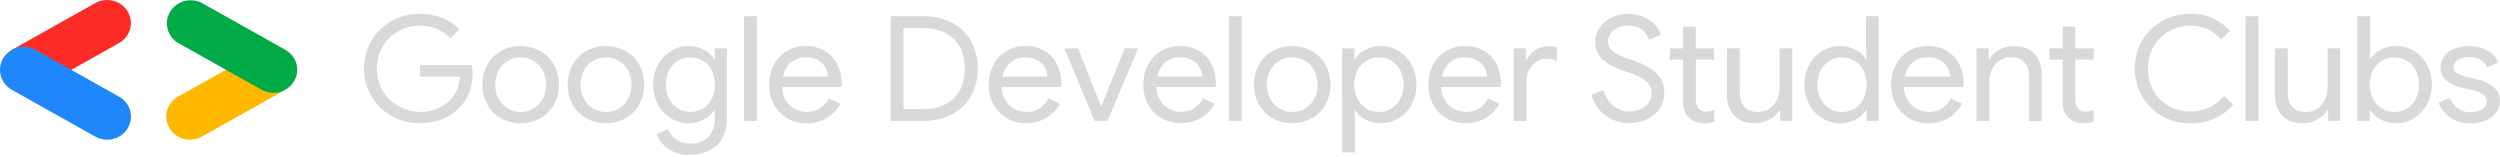
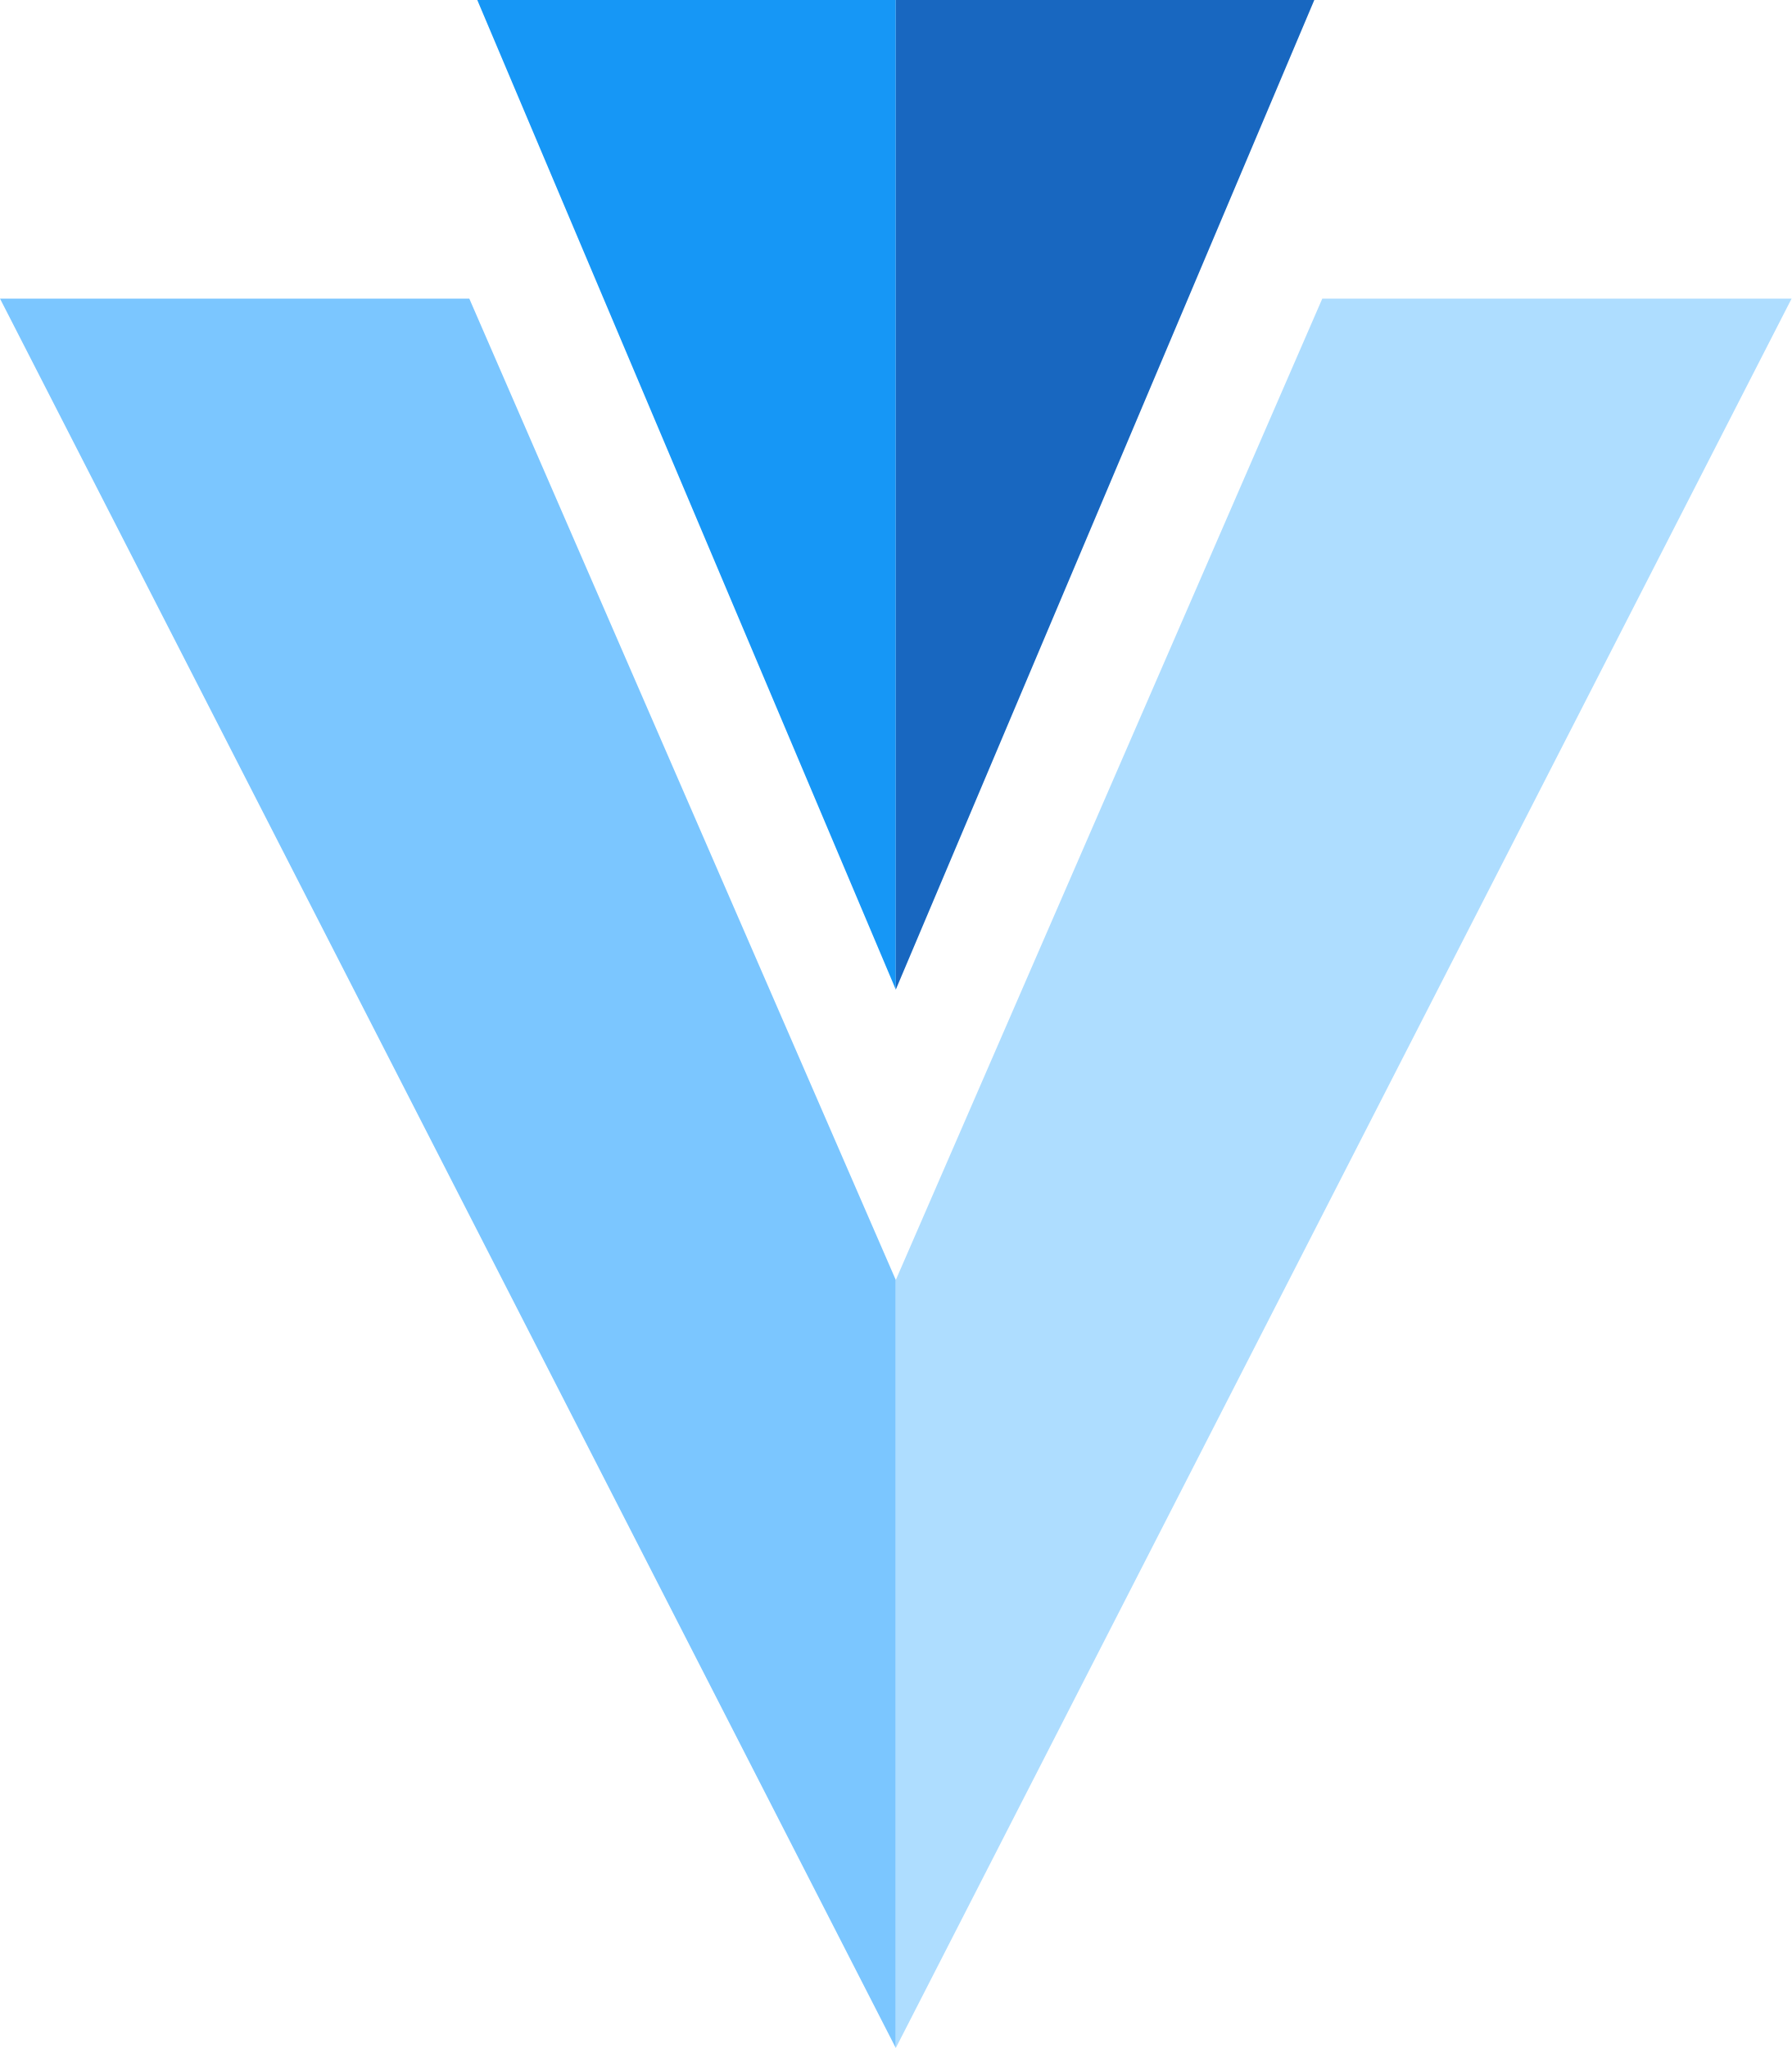
- <svg xmlns="http://www.w3.org/2000/svg" width="575" height="36" viewBox="0 0 575 36" fill="none">
-   <path d="M90.098 26.692C88.15 25.616 86.537 24.049 85.428 22.156C84.302 20.203 83.711 18.001 83.711 15.763C83.711 13.524 84.302 11.323 85.428 9.369C86.537 7.477 88.15 5.91 90.098 4.833C92.062 3.735 94.292 3.165 96.558 3.182C98.315 3.174 100.057 3.493 101.69 4.123C103.209 4.694 104.568 5.606 105.655 6.784L103.544 8.834C102.735 7.876 101.692 7.131 100.51 6.665C99.255 6.155 97.906 5.896 96.546 5.905C94.841 5.904 93.165 6.333 91.683 7.151C90.172 7.968 88.916 9.164 88.046 10.616C87.149 12.198 86.679 13.975 86.679 15.781C86.679 17.588 87.149 19.364 88.046 20.947C88.916 22.398 90.172 23.595 91.683 24.412C93.571 25.504 95.784 25.945 97.962 25.663C100.14 25.381 102.157 24.394 103.686 22.86C104.31 22.19 104.803 21.415 105.142 20.573C105.512 19.636 105.729 18.647 105.783 17.645H96.629V14.99H108.542C108.652 15.566 108.71 16.149 108.715 16.735C108.716 18.205 108.471 19.665 107.99 21.059C107.514 22.442 106.72 23.701 105.668 24.742C103.333 27.143 100.296 28.343 96.558 28.343C94.292 28.361 92.062 27.791 90.098 26.692Z" fill="#D9D9D9" />
-   <path d="M115.191 27.189C113.863 26.426 112.779 25.319 112.06 23.993C111.318 22.594 110.931 21.043 110.931 19.469C110.931 17.895 111.318 16.344 112.06 14.945C112.779 13.619 113.863 12.512 115.191 11.748C116.578 10.988 118.143 10.589 119.736 10.589C121.328 10.589 122.894 10.988 124.281 11.748C125.618 12.508 126.711 13.615 127.437 14.945C128.175 16.345 128.56 17.896 128.56 19.469C128.56 21.042 128.175 22.592 127.437 23.993C126.711 25.322 125.618 26.429 124.281 27.189C122.894 27.949 121.328 28.349 119.736 28.349C118.143 28.349 116.578 27.949 115.191 27.189ZM122.638 24.983C123.552 24.455 124.299 23.695 124.8 22.784C125.336 21.756 125.615 20.621 125.615 19.469C125.615 18.317 125.336 17.181 124.8 16.154C124.302 15.241 123.554 14.48 122.638 13.954C121.766 13.447 120.768 13.179 119.752 13.179C118.735 13.179 117.737 13.447 116.865 13.954C115.952 14.482 115.204 15.243 114.703 16.154C114.167 17.181 113.888 18.317 113.888 19.469C113.888 20.621 114.167 21.756 114.703 22.784C115.206 23.693 115.953 24.453 116.865 24.983C117.739 25.487 118.736 25.753 119.752 25.753C120.768 25.753 121.765 25.487 122.638 24.983Z" fill="#D9D9D9" />
-   <path d="M134.817 27.189C133.486 26.428 132.402 25.321 131.686 23.993C130.944 22.594 130.557 21.043 130.557 19.469C130.557 17.895 130.944 16.344 131.686 14.945C132.402 13.617 133.486 12.509 134.817 11.748C136.204 10.988 137.769 10.589 139.362 10.589C140.954 10.589 142.52 10.988 143.907 11.748C145.244 12.507 146.335 13.614 147.056 14.945C147.799 16.344 148.186 17.895 148.186 19.469C148.186 21.043 147.799 22.594 147.056 23.993C146.335 25.323 145.244 26.431 143.907 27.189C142.52 27.949 140.954 28.349 139.362 28.349C137.769 28.349 136.204 27.949 134.817 27.189ZM142.264 24.983C143.176 24.453 143.923 23.693 144.426 22.784C144.962 21.756 145.241 20.621 145.241 19.469C145.241 18.317 144.962 17.181 144.426 16.154C143.925 15.243 143.178 14.482 142.264 13.954C141.385 13.442 140.378 13.173 139.352 13.175C138.339 13.177 137.345 13.446 136.478 13.954C135.563 14.48 134.814 15.241 134.316 16.154C133.781 17.181 133.502 18.317 133.502 19.469C133.502 20.621 133.781 21.756 134.316 22.784C134.817 23.695 135.565 24.455 136.478 24.983C137.346 25.49 138.339 25.757 139.352 25.756C140.377 25.76 141.384 25.493 142.264 24.983Z" fill="#D9D9D9" />
-   <path d="M153.632 34.169C152.416 33.333 151.488 32.16 150.969 30.804L153.702 29.695C154.039 30.669 154.689 31.512 155.556 32.1C156.484 32.728 157.595 33.052 158.725 33.022C159.499 33.07 160.274 32.958 161 32.693C161.725 32.427 162.385 32.015 162.934 31.483C163.976 30.283 164.502 28.739 164.403 27.171V25.389H164.261C163.665 26.282 162.844 27.011 161.875 27.508C160.791 28.08 159.574 28.37 158.34 28.349C156.906 28.352 155.501 27.954 154.292 27.202C153.027 26.419 152 25.322 151.316 24.024C150.586 22.61 150.206 21.049 150.206 19.466C150.206 17.884 150.586 16.323 151.316 14.908C152.002 13.614 153.029 12.52 154.292 11.737C155.499 10.982 156.905 10.584 158.34 10.59C159.574 10.569 160.791 10.859 161.875 11.431C162.844 11.928 163.665 12.657 164.261 13.55H164.403V11.126H167.2V27.14C167.253 28.764 166.873 30.374 166.096 31.814C165.406 33.043 164.348 34.04 163.062 34.674C161.71 35.314 160.222 35.636 158.719 35.614C156.904 35.69 155.113 35.182 153.625 34.169H153.632ZM161.593 24.997C162.471 24.465 163.182 23.711 163.652 22.816C164.192 21.78 164.458 20.63 164.428 19.47C164.457 18.303 164.19 17.148 163.652 16.105C163.19 15.204 162.476 14.449 161.593 13.924C160.745 13.43 159.775 13.169 158.786 13.169C157.798 13.169 156.828 13.43 155.98 13.924C155.105 14.459 154.393 15.212 153.92 16.105C153.409 17.151 153.144 18.295 153.144 19.454C153.144 20.612 153.409 21.756 153.92 22.803C154.39 23.698 155.102 24.452 155.98 24.984C156.826 25.482 157.797 25.745 158.786 25.745C159.776 25.745 160.746 25.482 161.593 24.984" fill="#D9D9D9" />
-   <path d="M174.088 3.723H171.144V27.806H174.088V3.723Z" fill="#D9D9D9" />
-   <path d="M181.074 27.201C179.77 26.445 178.708 25.351 178.008 24.042C177.253 22.63 176.871 21.059 176.898 19.468C176.881 17.923 177.237 16.395 177.937 15.007C178.6 13.686 179.626 12.569 180.901 11.779C182.222 10.975 183.755 10.561 185.314 10.589C186.85 10.556 188.365 10.934 189.696 11.679C190.95 12.406 191.955 13.477 192.583 14.758C193.279 16.186 193.624 17.751 193.59 19.331C193.599 19.558 193.575 19.784 193.519 20.004H179.874C179.882 21.127 180.206 22.226 180.811 23.182C181.342 24.003 182.088 24.672 182.973 25.12C183.806 25.53 184.727 25.744 185.661 25.743C187.829 25.743 189.503 24.705 190.684 22.628L193.282 23.874C192.562 25.193 191.507 26.311 190.215 27.12C188.809 27.971 187.176 28.404 185.52 28.366C183.957 28.393 182.417 27.996 181.074 27.22V27.201ZM190.472 17.618C190.419 16.913 190.221 16.227 189.888 15.599C189.501 14.888 188.92 14.295 188.208 13.885C187.309 13.381 186.281 13.134 185.244 13.175C184.008 13.154 182.809 13.588 181.889 14.39C180.919 15.229 180.281 16.37 180.086 17.618H190.472Z" fill="#D9D9D9" />
-   <path d="M204.853 3.727H212.371C214.685 3.673 216.973 4.198 219.017 5.253C220.865 6.231 222.38 7.71 223.379 9.509C224.383 11.45 224.906 13.593 224.906 15.765C224.906 17.938 224.383 20.08 223.379 22.021C222.382 23.822 220.866 25.301 219.017 26.277C216.974 27.334 214.685 27.862 212.371 27.81H204.853V3.727ZM212.371 25.093C215.301 25.093 217.621 24.275 219.331 22.638C221.042 21.002 221.897 18.717 221.897 15.784C221.897 12.849 221.044 10.556 219.331 8.93C217.619 7.303 215.303 6.475 212.371 6.475H207.797V25.093H212.371Z" fill="#D9D9D9" />
-   <path d="M231.576 27.201C230.273 26.443 229.212 25.35 228.51 24.042C227.755 22.631 227.373 21.059 227.4 19.468C227.383 17.923 227.739 16.395 228.439 15.007C229.102 13.686 230.128 12.569 231.403 11.779C232.724 10.976 234.257 10.562 235.816 10.589C237.352 10.556 238.868 10.933 240.198 11.679C241.452 12.408 242.458 13.478 243.091 14.758C243.782 16.187 244.125 17.752 244.092 19.331C244.104 19.558 244.081 19.785 244.021 20.004H230.383C230.389 21.126 230.711 22.225 231.313 23.182C231.845 24.005 232.593 24.674 233.481 25.12C234.312 25.531 235.231 25.744 236.163 25.743C238.331 25.743 240.005 24.705 241.186 22.628L243.752 23.874C243.034 25.194 241.978 26.312 240.685 27.12C239.302 27.91 237.73 28.333 236.126 28.348C234.521 28.362 232.941 27.966 231.544 27.201H231.576ZM240.948 17.618C240.896 16.913 240.697 16.227 240.365 15.599C239.981 14.886 239.399 14.292 238.684 13.885C237.785 13.381 236.757 13.134 235.72 13.175C234.484 13.155 233.286 13.589 232.365 14.39C231.397 15.23 230.76 16.371 230.562 17.618H240.948Z" fill="#D9D9D9" />
-   <path d="M244.796 11.12H247.984L253.244 24.442H253.315L258.652 11.12H261.77L254.739 27.807H251.756L244.796 11.12Z" fill="#D9D9D9" />
-   <path d="M267.136 27.201C265.834 26.443 264.773 25.35 264.07 24.042C263.315 22.631 262.934 21.059 262.96 19.468C262.944 17.923 263.3 16.395 263.999 15.007C264.663 13.686 265.688 12.569 266.963 11.779C268.284 10.975 269.818 10.561 271.377 10.589C272.913 10.556 274.428 10.933 275.758 11.679C277.013 12.408 278.019 13.478 278.652 14.758C279.343 16.187 279.685 17.752 279.652 19.331C279.665 19.558 279.641 19.785 279.582 20.004H265.963C265.971 21.127 266.295 22.226 266.899 23.182C267.427 23.992 268.166 24.652 269.042 25.095C269.872 25.506 270.791 25.72 271.723 25.718C273.892 25.718 275.566 24.68 276.746 22.603L279.344 23.849C278.625 25.168 277.569 26.286 276.278 27.095C274.895 27.885 273.323 28.308 271.718 28.323C270.114 28.337 268.534 27.942 267.136 27.176V27.201ZM276.535 17.618C276.482 16.913 276.283 16.227 275.951 15.599C275.575 14.889 275.005 14.293 274.302 13.879C273.403 13.374 272.376 13.128 271.338 13.169C270.102 13.149 268.904 13.583 267.983 14.384C267.015 15.224 266.378 16.365 266.181 17.611L276.535 17.618Z" fill="#D9D9D9" />
-   <path d="M285.599 3.723H282.654V27.806H285.599V3.723Z" fill="#D9D9D9" />
-   <path d="M292.65 27.189C291.322 26.426 290.238 25.319 289.519 23.993C288.777 22.594 288.39 21.043 288.39 19.469C288.39 17.895 288.777 16.344 289.519 14.945C290.238 13.619 291.322 12.512 292.65 11.748C294.037 10.988 295.602 10.589 297.195 10.589C298.787 10.589 300.353 10.988 301.74 11.748C303.077 12.508 304.17 13.615 304.896 14.945C305.634 16.345 306.019 17.896 306.019 19.469C306.019 21.042 305.634 22.592 304.896 23.993C304.17 25.322 303.077 26.429 301.74 27.189C300.353 27.949 298.787 28.349 297.195 28.349C295.602 28.349 294.037 27.949 292.65 27.189ZM300.097 24.983C301.011 24.455 301.758 23.695 302.259 22.784C302.795 21.756 303.074 20.621 303.074 19.469C303.074 18.317 302.795 17.181 302.259 16.154C301.761 15.241 301.013 14.48 300.097 13.954C299.225 13.447 298.227 13.179 297.211 13.179C296.194 13.179 295.196 13.447 294.324 13.954C293.411 14.482 292.663 15.243 292.162 16.154C291.627 17.181 291.347 18.317 291.347 19.469C291.347 20.621 291.627 21.756 292.162 22.784C292.665 23.693 293.412 24.453 294.324 24.983C295.198 25.487 296.195 25.753 297.211 25.753C298.227 25.753 299.224 25.487 300.097 24.983Z" fill="#D9D9D9" />
-   <path d="M308.666 11.125H311.501V13.58H311.643C312.241 12.685 313.062 11.95 314.029 11.443C315.134 10.858 316.377 10.564 317.634 10.589C319.081 10.581 320.5 10.984 321.714 11.748C322.979 12.535 324.007 13.631 324.697 14.926C325.423 16.337 325.801 17.892 325.801 19.469C325.801 21.045 325.423 22.601 324.697 24.011C324.007 25.306 322.979 26.402 321.714 27.189C320.5 27.953 319.081 28.356 317.634 28.348C316.37 28.372 315.12 28.076 314.01 27.488C313.035 26.984 312.218 26.235 311.643 25.32H311.501L311.643 27.644V35.065H308.698L308.666 11.125ZM319.969 24.983C320.855 24.447 321.574 23.687 322.048 22.784C322.563 21.75 322.83 20.617 322.83 19.469C322.83 18.32 322.563 17.187 322.048 16.154C321.576 15.249 320.857 14.488 319.969 13.954C319.123 13.441 318.144 13.17 317.147 13.175C316.152 13.171 315.175 13.434 314.324 13.935C313.436 14.463 312.716 15.22 312.246 16.122C311.734 17.165 311.469 18.305 311.469 19.459C311.469 20.614 311.734 21.754 312.246 22.796C312.712 23.706 313.432 24.47 314.324 25.002C315.175 25.501 316.152 25.762 317.147 25.756C318.144 25.763 319.123 25.495 319.969 24.983Z" fill="#D9D9D9" />
-   <path d="M332.69 27.201C331.388 26.443 330.326 25.35 329.624 24.042C328.869 22.631 328.488 21.059 328.514 19.468C328.498 17.923 328.853 16.395 329.553 15.007C330.216 13.686 331.242 12.569 332.517 11.779C333.838 10.976 335.372 10.562 336.931 10.589C338.466 10.556 339.982 10.933 341.312 11.679C342.566 12.408 343.573 13.478 344.205 14.758C344.896 16.187 345.239 17.752 345.206 19.331C345.217 19.557 345.195 19.784 345.142 20.004H331.471C331.477 21.126 331.799 22.225 332.401 23.182C332.933 24.005 333.682 24.674 334.57 25.12C335.4 25.531 336.319 25.744 337.251 25.743C339.426 25.743 341.1 24.715 342.274 22.628L344.84 23.874C344.123 25.194 343.066 26.312 341.774 27.12C340.391 27.91 338.819 28.333 337.214 28.348C335.61 28.362 334.03 27.966 332.632 27.201H332.69ZM342.069 17.618C342.011 16.914 341.81 16.227 341.479 15.599C341.094 14.887 340.511 14.293 339.798 13.885C338.9 13.38 337.872 13.134 336.834 13.175C335.598 13.155 334.4 13.589 333.479 14.39C332.511 15.23 331.874 16.371 331.677 17.618H342.069Z" fill="#D9D9D9" />
-   <path d="M348.151 11.123H350.961V13.878H351.096C351.468 12.906 352.172 12.087 353.091 11.56C353.973 10.968 355.015 10.641 356.087 10.619C356.771 10.614 357.451 10.728 358.095 10.955V14.015C357.344 13.65 356.509 13.476 355.67 13.51C354.858 13.511 354.066 13.752 353.399 14.202C352.691 14.668 352.115 15.3 351.725 16.04C351.301 16.806 351.081 17.663 351.083 18.532V27.835H348.139L348.151 11.123Z" fill="#D9D9D9" />
-   <path d="M371.004 27.582C369.822 27.069 368.77 26.312 367.919 25.364C367.005 24.342 366.346 23.128 365.994 21.819L368.798 20.703C369.141 22.067 369.902 23.299 370.979 24.236C371.988 25.138 373.315 25.631 374.687 25.613C376.005 25.654 377.299 25.259 378.356 24.492C378.837 24.13 379.223 23.662 379.481 23.127C379.74 22.591 379.864 22.004 379.844 21.413C379.855 20.888 379.746 20.366 379.524 19.887C379.302 19.407 378.973 18.982 378.561 18.641C377.327 17.714 375.923 17.023 374.424 16.603L372.865 16.061C371.281 15.556 369.819 14.744 368.567 13.674C368.003 13.147 367.563 12.508 367.276 11.8C366.989 11.093 366.863 10.333 366.905 9.574C366.902 8.443 367.241 7.336 367.88 6.39C368.548 5.397 369.473 4.591 370.562 4.053C371.753 3.463 373.074 3.164 374.411 3.181C375.707 3.152 376.991 3.416 378.164 3.954C379.145 4.395 380.019 5.032 380.73 5.823C381.301 6.461 381.737 7.202 382.013 8.004L379.28 9.151C378.972 8.161 378.33 7.3 377.457 6.708C376.584 6.115 375.531 5.826 374.468 5.885C373.29 5.855 372.137 6.225 371.21 6.932C370.787 7.234 370.445 7.63 370.21 8.086C369.976 8.542 369.857 9.046 369.862 9.556C369.852 10 369.951 10.441 370.149 10.841C370.347 11.242 370.64 11.591 371.004 11.861C372.056 12.599 373.227 13.161 374.468 13.525L376.059 14.061C377.884 14.643 379.563 15.588 380.993 16.834C381.597 17.426 382.068 18.134 382.375 18.913C382.682 19.692 382.818 20.524 382.776 21.357C382.824 22.757 382.391 24.131 381.544 25.264C380.752 26.3 379.679 27.103 378.446 27.582C377.224 28.069 375.917 28.321 374.597 28.324C373.349 28.323 372.115 28.064 370.979 27.564" fill="#D9D9D9" />
-   <path d="M389.962 28.006C389.402 27.795 388.89 27.48 388.454 27.077C387.998 26.653 387.649 26.133 387.434 25.557C387.198 24.89 387.085 24.187 387.101 23.482V13.717H384.054V11.125H387.101V6.14H390.013V11.125H394.26V13.717H390.039V22.796C389.975 23.553 390.184 24.309 390.629 24.933C390.843 25.192 391.118 25.395 391.431 25.526C391.744 25.658 392.085 25.713 392.425 25.688C393.082 25.703 393.731 25.541 394.299 25.22V27.974C393.956 28.102 393.602 28.198 393.24 28.261C392.799 28.326 392.352 28.355 391.906 28.348C391.248 28.354 390.594 28.238 389.981 28.006" fill="#D9D9D9" />
-   <path d="M398.844 26.561C397.747 25.37 397.195 23.726 397.195 21.613V11.12H400.14V21.146C400.14 24.22 401.56 25.755 404.399 25.751C405.318 25.766 406.217 25.495 406.965 24.978C407.712 24.461 408.309 23.766 408.697 22.959C409.096 22.139 409.302 21.243 409.301 20.336V11.12H412.213V27.807H409.442V25.314H409.301C408.741 26.217 407.946 26.96 406.997 27.47C405.997 28.044 404.856 28.345 403.694 28.343C401.555 28.343 399.945 27.749 398.863 26.561" fill="#D9D9D9" />
-   <path d="M419.103 27.202C417.837 26.42 416.809 25.322 416.126 24.024C415.397 22.609 415.017 21.048 415.017 19.466C415.017 17.883 415.397 16.323 416.126 14.908C416.812 13.612 417.839 12.515 419.103 11.73C420.325 10.977 421.743 10.582 423.189 10.589C424.446 10.571 425.688 10.865 426.795 11.443C427.77 11.94 428.593 12.677 429.181 13.581H429.322L429.181 11.294V3.723H432.113V27.813H429.348V25.32H429.207C428.626 26.238 427.801 26.986 426.82 27.488C425.715 28.072 424.473 28.368 423.215 28.348C421.768 28.357 420.348 27.959 419.129 27.202H419.103ZM426.487 25.002C427.379 24.471 428.099 23.706 428.565 22.797C429.08 21.755 429.348 20.615 429.348 19.46C429.348 18.304 429.08 17.164 428.565 16.123C428.095 15.221 427.375 14.463 426.487 13.936C425.636 13.434 424.659 13.171 423.664 13.175C422.666 13.172 421.688 13.442 420.842 13.954C419.955 14.487 419.237 15.249 418.769 16.154C418.254 17.186 417.987 18.319 417.987 19.466C417.987 20.613 418.254 21.745 418.769 22.778C419.237 23.685 419.954 24.448 420.842 24.984C421.689 25.494 422.667 25.762 423.664 25.756C424.659 25.763 425.636 25.502 426.487 25.002Z" fill="#D9D9D9" />
-   <path d="M439.116 27.201C437.812 26.445 436.75 25.351 436.05 24.042C435.295 22.63 434.913 21.059 434.94 19.468C434.923 17.923 435.279 16.395 435.979 15.007C436.642 13.686 437.668 12.569 438.943 11.779C440.264 10.975 441.797 10.561 443.356 10.589C444.892 10.556 446.407 10.934 447.738 11.679C448.992 12.406 449.997 13.477 450.625 14.758C451.321 16.186 451.666 17.751 451.632 19.331C451.641 19.558 451.617 19.784 451.561 20.004H437.897C437.905 21.127 438.229 22.226 438.834 23.182C439.365 24.003 440.111 24.672 440.996 25.12C441.829 25.53 442.75 25.744 443.683 25.743C445.852 25.743 447.526 24.705 448.706 22.628L451.272 23.874C450.553 25.193 449.497 26.311 448.206 27.12C446.799 27.971 445.167 28.404 443.51 28.366C441.947 28.393 440.408 27.996 439.065 27.22L439.116 27.201ZM448.514 17.618C448.461 16.913 448.263 16.227 447.93 15.599C447.541 14.884 446.954 14.289 446.237 13.879C445.338 13.374 444.31 13.128 443.273 13.168C442.037 13.147 440.838 13.582 439.918 14.384C438.948 15.222 438.31 16.364 438.115 17.611L448.514 17.618Z" fill="#D9D9D9" />
-   <path d="M454.594 11.119H457.397V13.612H457.538C458.084 12.707 458.874 11.963 459.822 11.462C460.831 10.886 461.981 10.585 463.151 10.59C465.247 10.59 466.844 11.184 467.943 12.372C469.105 13.737 469.694 15.477 469.592 17.245V27.838H466.68V17.681C466.68 14.669 465.236 13.165 462.35 13.169C461.456 13.162 460.584 13.433 459.86 13.942C459.117 14.458 458.527 15.154 458.148 15.961C457.742 16.779 457.534 17.676 457.538 18.584V27.8H454.594V11.119Z" fill="#D9D9D9" />
-   <path d="M477.266 28.006C476.707 27.793 476.195 27.478 475.759 27.077C475.302 26.653 474.953 26.133 474.739 25.557C474.507 24.889 474.396 24.186 474.411 23.482V13.717H471.364V11.125H474.411V6.14H477.317V11.125H481.545V13.717H477.317V22.796C477.256 23.553 477.465 24.308 477.908 24.933C478.123 25.192 478.399 25.395 478.713 25.526C479.027 25.658 479.369 25.713 479.71 25.688C480.365 25.702 481.011 25.54 481.577 25.22V27.974C481.235 28.104 480.88 28.2 480.518 28.261C480.079 28.326 479.635 28.355 479.191 28.348C478.533 28.352 477.88 28.236 477.266 28.006Z" fill="#D9D9D9" />
-   <path d="M497.302 26.691C495.364 25.616 493.764 24.048 492.677 22.155C491.574 20.194 490.996 17.996 490.996 15.762C490.996 13.527 491.574 11.329 492.677 9.368C493.764 7.475 495.364 5.907 497.302 4.832C499.281 3.726 501.53 3.155 503.813 3.181C505.581 3.155 507.333 3.506 508.945 4.209C510.47 4.886 511.823 5.879 512.91 7.119L510.831 9.1C510.002 8.075 508.942 7.248 507.733 6.683C506.51 6.148 505.18 5.882 503.839 5.904C502.115 5.897 500.419 6.326 498.919 7.15C497.423 7.967 496.185 9.165 495.339 10.615C494.463 12.204 494.005 13.978 494.005 15.78C494.005 17.583 494.463 19.357 495.339 20.946C496.185 22.396 497.423 23.594 498.919 24.41C500.419 25.235 502.115 25.664 503.839 25.657C505.319 25.666 506.782 25.347 508.116 24.724C509.45 24.101 510.62 23.19 511.537 22.061L513.648 24.08C512.496 25.418 511.055 26.493 509.426 27.227C507.68 28.012 505.776 28.408 503.852 28.386C501.568 28.411 499.32 27.841 497.341 26.735" fill="#D9D9D9" />
-   <path d="M519.429 3.723H516.484V27.806H519.429V3.723Z" fill="#D9D9D9" />
-   <path d="M524.873 26.561C523.782 25.37 523.23 23.726 523.23 21.613V11.12H526.175V21.146C526.175 24.22 527.595 25.755 530.435 25.751C531.353 25.767 532.253 25.496 533.001 24.978C533.749 24.463 534.346 23.767 534.733 22.959C535.134 22.14 535.34 21.243 535.336 20.336V11.12H538.242V27.807H535.477V25.314H535.336C534.776 26.217 533.981 26.96 533.033 27.47C532.03 28.045 530.887 28.346 529.723 28.343C527.584 28.343 525.974 27.749 524.892 26.561" fill="#D9D9D9" />
-   <path d="M547.535 27.482C546.559 26.978 545.74 26.229 545.162 25.314H545.027V27.806H542.224V3.723H545.168V11.287L545.027 13.574H545.168C545.768 12.68 546.589 11.946 547.555 11.437C548.66 10.854 549.902 10.56 551.16 10.583C552.609 10.576 554.029 10.979 555.246 11.742C556.507 12.531 557.533 13.627 558.223 14.92C558.953 16.329 559.333 17.885 559.333 19.463C559.333 21.04 558.953 22.596 558.223 24.005C557.533 25.299 556.507 26.395 555.246 27.183C554.029 27.947 552.609 28.35 551.16 28.342C549.897 28.366 548.65 28.069 547.542 27.482H547.535ZM553.533 24.99C554.419 24.454 555.138 23.694 555.612 22.79C556.123 21.756 556.388 20.623 556.388 19.475C556.388 18.328 556.123 17.195 555.612 16.16C555.14 15.256 554.421 14.495 553.533 13.961C552.687 13.448 551.708 13.178 550.711 13.182C549.716 13.177 548.739 13.44 547.888 13.942C547 14.47 546.28 15.227 545.81 16.129C545.294 17.17 545.027 18.311 545.027 19.466C545.027 20.621 545.294 21.762 545.81 22.803C546.276 23.712 546.996 24.477 547.888 25.009C548.739 25.509 549.716 25.77 550.711 25.762C551.708 25.768 552.686 25.5 553.533 24.99Z" fill="#D9D9D9" />
-   <path d="M563.542 27.003C562.331 26.175 561.404 25.014 560.88 23.669L563.446 22.56C563.831 23.532 564.5 24.375 565.37 24.984C566.176 25.534 567.138 25.828 568.123 25.825C569.092 25.861 570.05 25.616 570.875 25.121C571.193 24.949 571.461 24.701 571.652 24.4C571.843 24.099 571.951 23.755 571.965 23.401C571.969 23.089 571.897 22.78 571.756 22.5C571.614 22.219 571.407 21.975 571.15 21.787C570.309 21.238 569.362 20.861 568.366 20.678L566.012 20.105C564.792 19.852 563.655 19.311 562.702 18.528C562.255 18.155 561.9 17.689 561.663 17.165C561.427 16.641 561.315 16.072 561.335 15.5C561.312 14.536 561.637 13.595 562.253 12.839C562.895 12.077 563.737 11.498 564.69 11.163C565.754 10.771 566.883 10.577 568.02 10.59C569.429 10.573 570.818 10.914 572.049 11.58C573.215 12.198 574.122 13.192 574.615 14.391L572.049 15.462C571.715 14.699 571.122 14.07 570.368 13.68C569.592 13.295 568.731 13.101 567.859 13.113C567.001 13.098 566.155 13.313 565.415 13.736C565.095 13.886 564.823 14.119 564.631 14.409C564.438 14.7 564.332 15.036 564.325 15.381C564.315 15.651 564.376 15.919 564.5 16.161C564.624 16.402 564.809 16.61 565.037 16.765C565.732 17.193 566.498 17.501 567.301 17.674L569.867 18.298C571.306 18.576 572.638 19.233 573.716 20.198C574.128 20.59 574.454 21.058 574.675 21.576C574.895 22.093 575.006 22.648 574.999 23.208C575.007 24.15 574.703 25.069 574.133 25.831C573.515 26.657 572.677 27.303 571.709 27.7C570.594 28.164 569.392 28.393 568.18 28.373C566.523 28.422 564.894 27.95 563.536 27.027" fill="#D9D9D9" />
-   <path d="M16.277 16.132L27.375 9.901C27.996 9.553 28.541 9.089 28.977 8.537C29.414 7.984 29.735 7.353 29.921 6.68C30.106 6.007 30.154 5.305 30.061 4.615C29.967 3.924 29.735 3.258 29.376 2.654C29.018 2.051 28.54 1.522 27.971 1.097C27.402 0.673 26.753 0.362 26.06 0.181C25.367 0.001 24.645 -0.046 23.934 0.045C23.223 0.136 22.537 0.362 21.915 0.71L2.734 11.465L16.277 16.132Z" fill="#FD2B25" />
-   <path d="M24.634 32.126C25.838 32.131 27.011 31.748 27.968 31.038C28.925 30.327 29.614 29.33 29.927 28.2C30.239 27.069 30.158 25.871 29.696 24.79C29.234 23.709 28.418 22.807 27.373 22.225L8.192 11.47C7.57 11.121 6.885 10.896 6.173 10.805C5.462 10.714 4.74 10.76 4.047 10.941C3.354 11.121 2.705 11.433 2.136 11.857C1.567 12.281 1.089 12.81 0.731 13.414C0.372 14.017 0.14 14.683 0.047 15.374C-0.047 16.065 0.001 16.767 0.187 17.44C0.372 18.113 0.693 18.744 1.13 19.296C1.567 19.849 2.111 20.312 2.732 20.661L21.913 31.416C22.739 31.883 23.678 32.128 24.634 32.126Z" fill="#1F86FB" />
-   <path d="M43.699 32.124C44.656 32.126 45.597 31.881 46.425 31.414L65.606 20.659L52.231 15.905L40.96 22.223C39.92 22.809 39.108 23.711 38.65 24.791C38.191 25.87 38.112 27.066 38.424 28.193C38.736 29.321 39.421 30.317 40.375 31.028C41.329 31.738 42.497 32.124 43.699 32.124Z" fill="#FFB800" />
-   <path d="M62.895 21.357C64.097 21.357 65.265 20.971 66.219 20.261C67.173 19.55 67.859 18.554 68.171 17.426C68.483 16.299 68.403 15.103 67.945 14.023C67.486 12.944 66.674 12.042 65.635 11.456L46.453 0.701C45.202 0.041 43.734 -0.118 42.363 0.258C40.993 0.634 39.827 1.514 39.115 2.712C38.402 3.91 38.2 5.331 38.549 6.672C38.899 8.013 39.774 9.168 40.988 9.892L60.169 20.647C60.998 21.111 61.938 21.356 62.895 21.357Z" fill="#00AA47" />
+ <svg xmlns="http://www.w3.org/2000/svg" id="Layer_1" data-name="Layer 1" viewBox="0 0 87.5 100">
+   <defs>
+     <style>.cls-1{fill:#1697f6;}.cls-2{fill:#7bc6ff;}.cls-3{fill:#1867c0;}.cls-4{fill:#aeddff;}</style>
+   </defs>
+   <polyline class="cls-1" points="43.75 0 23.31 0 43.75 48.32" />
+   <polygon class="cls-2" points="43.75 62.5 43.75 100 0 14.58 22.92 14.58 43.75 62.5" />
+   <polyline class="cls-3" points="43.75 0 64.19 0 43.75 48.32" />
+   <polygon class="cls-4" points="64.58 14.58 87.5 14.58 43.75 100 43.75 62.5 64.58 14.58" />
</svg>
